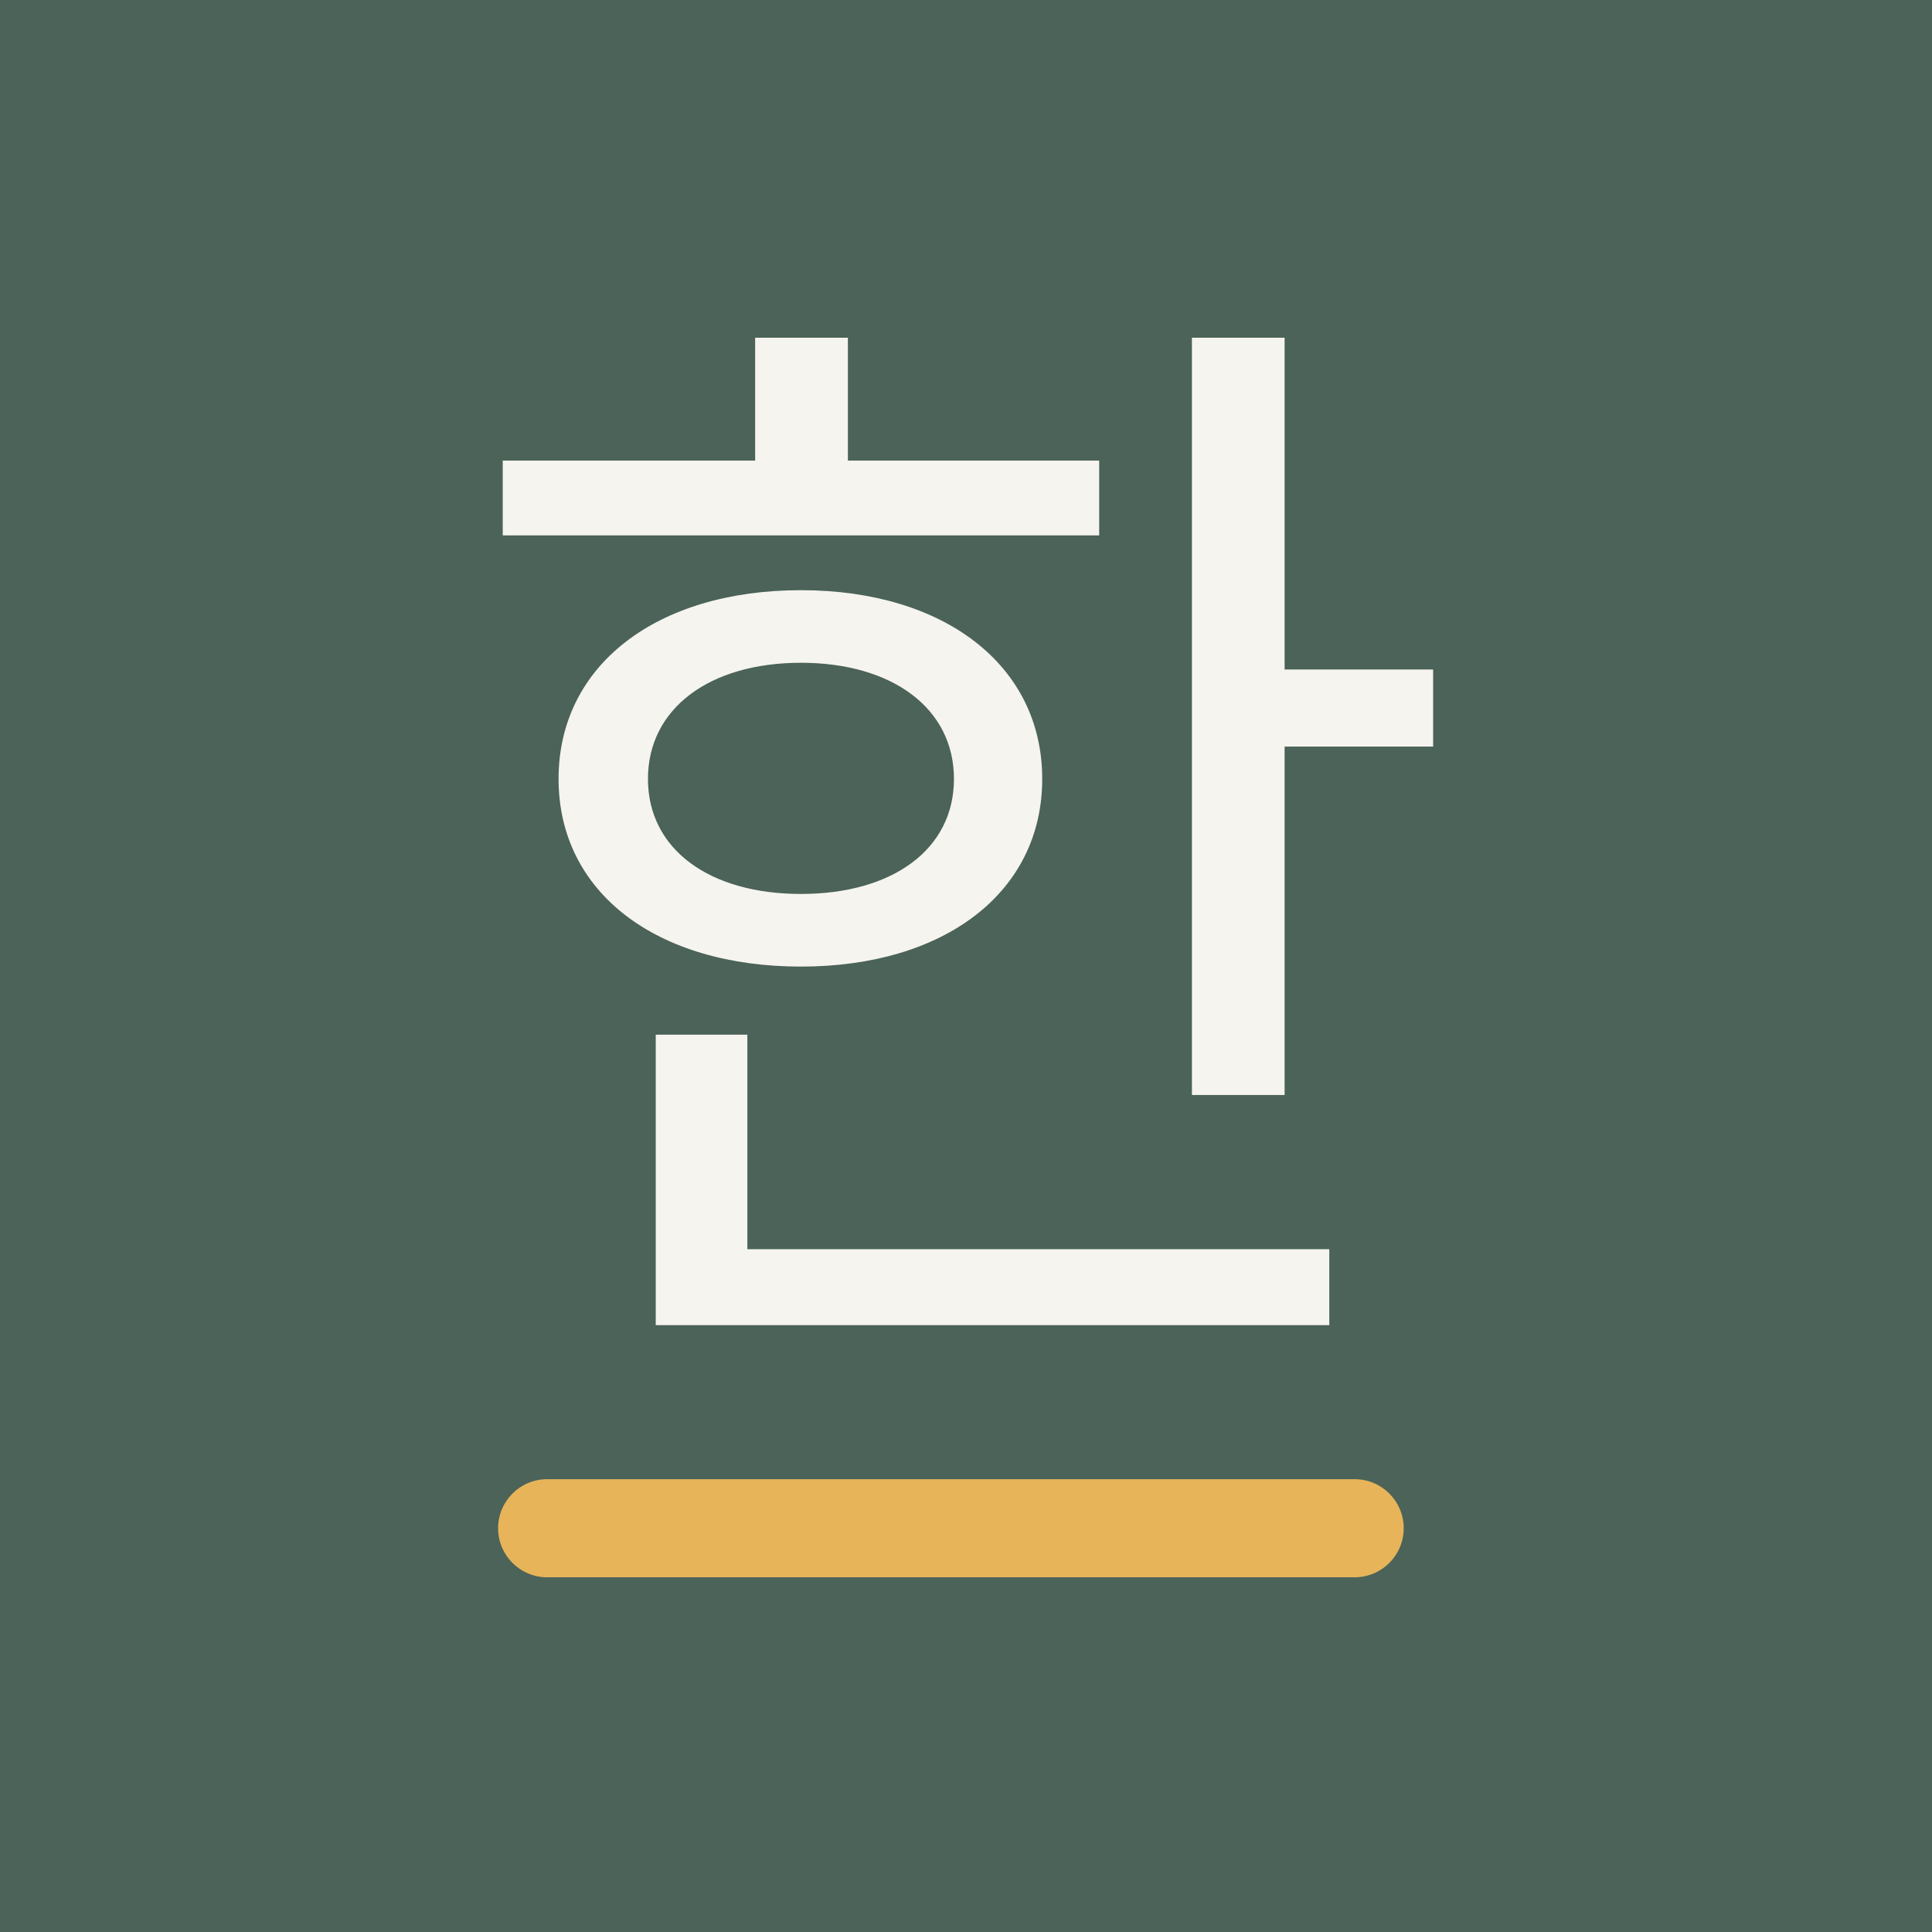
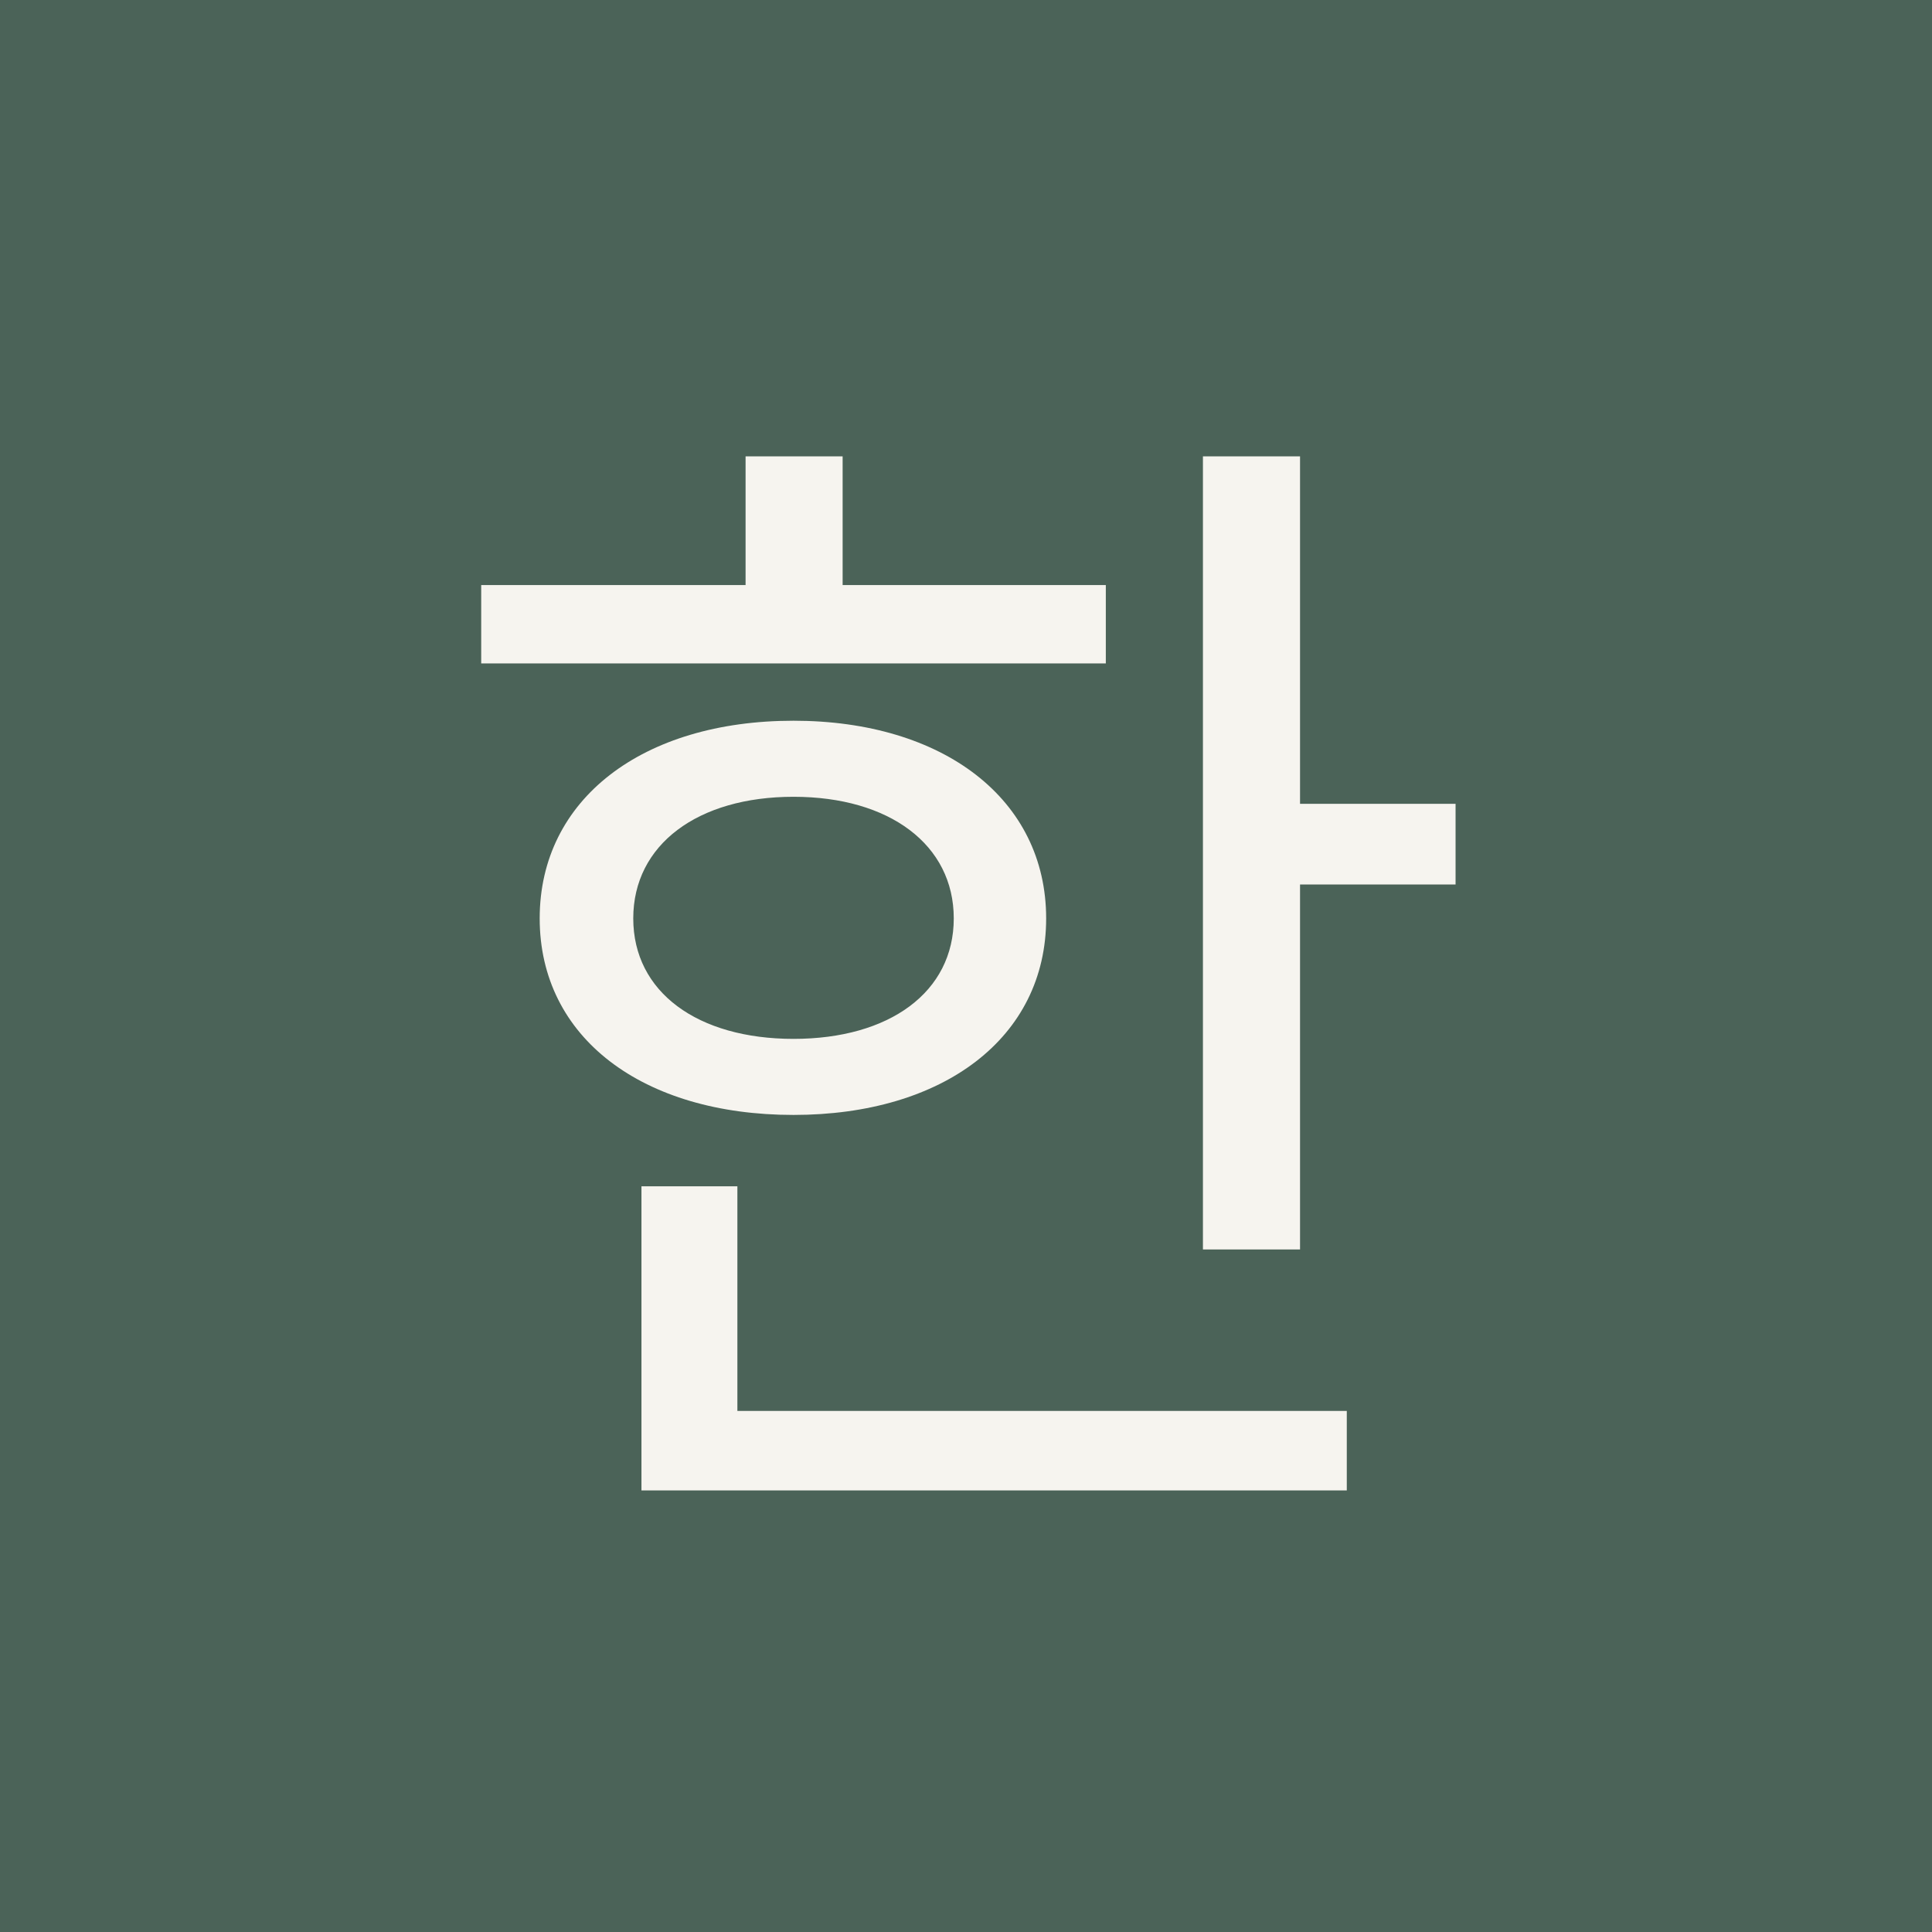
<svg xmlns="http://www.w3.org/2000/svg" width="512" height="512" viewBox="0 0 512 512">
  <rect width="512" height="512" fill="#4B6358" />
-   <text x="254" y="334" font-family="AppleSDGothicNeo-Bold" font-size="296" fill="#F6F4EF" text-anchor="middle">한</text>
-   <rect x="132" y="392" width="240" height="26" rx="13" fill="#E7B45A" />
+   <text x="254" y="377" font-family="AppleSDGothicNeo-Bold" font-size="310" fill="#F6F4EF" text-anchor="middle">한</text>
</svg>
